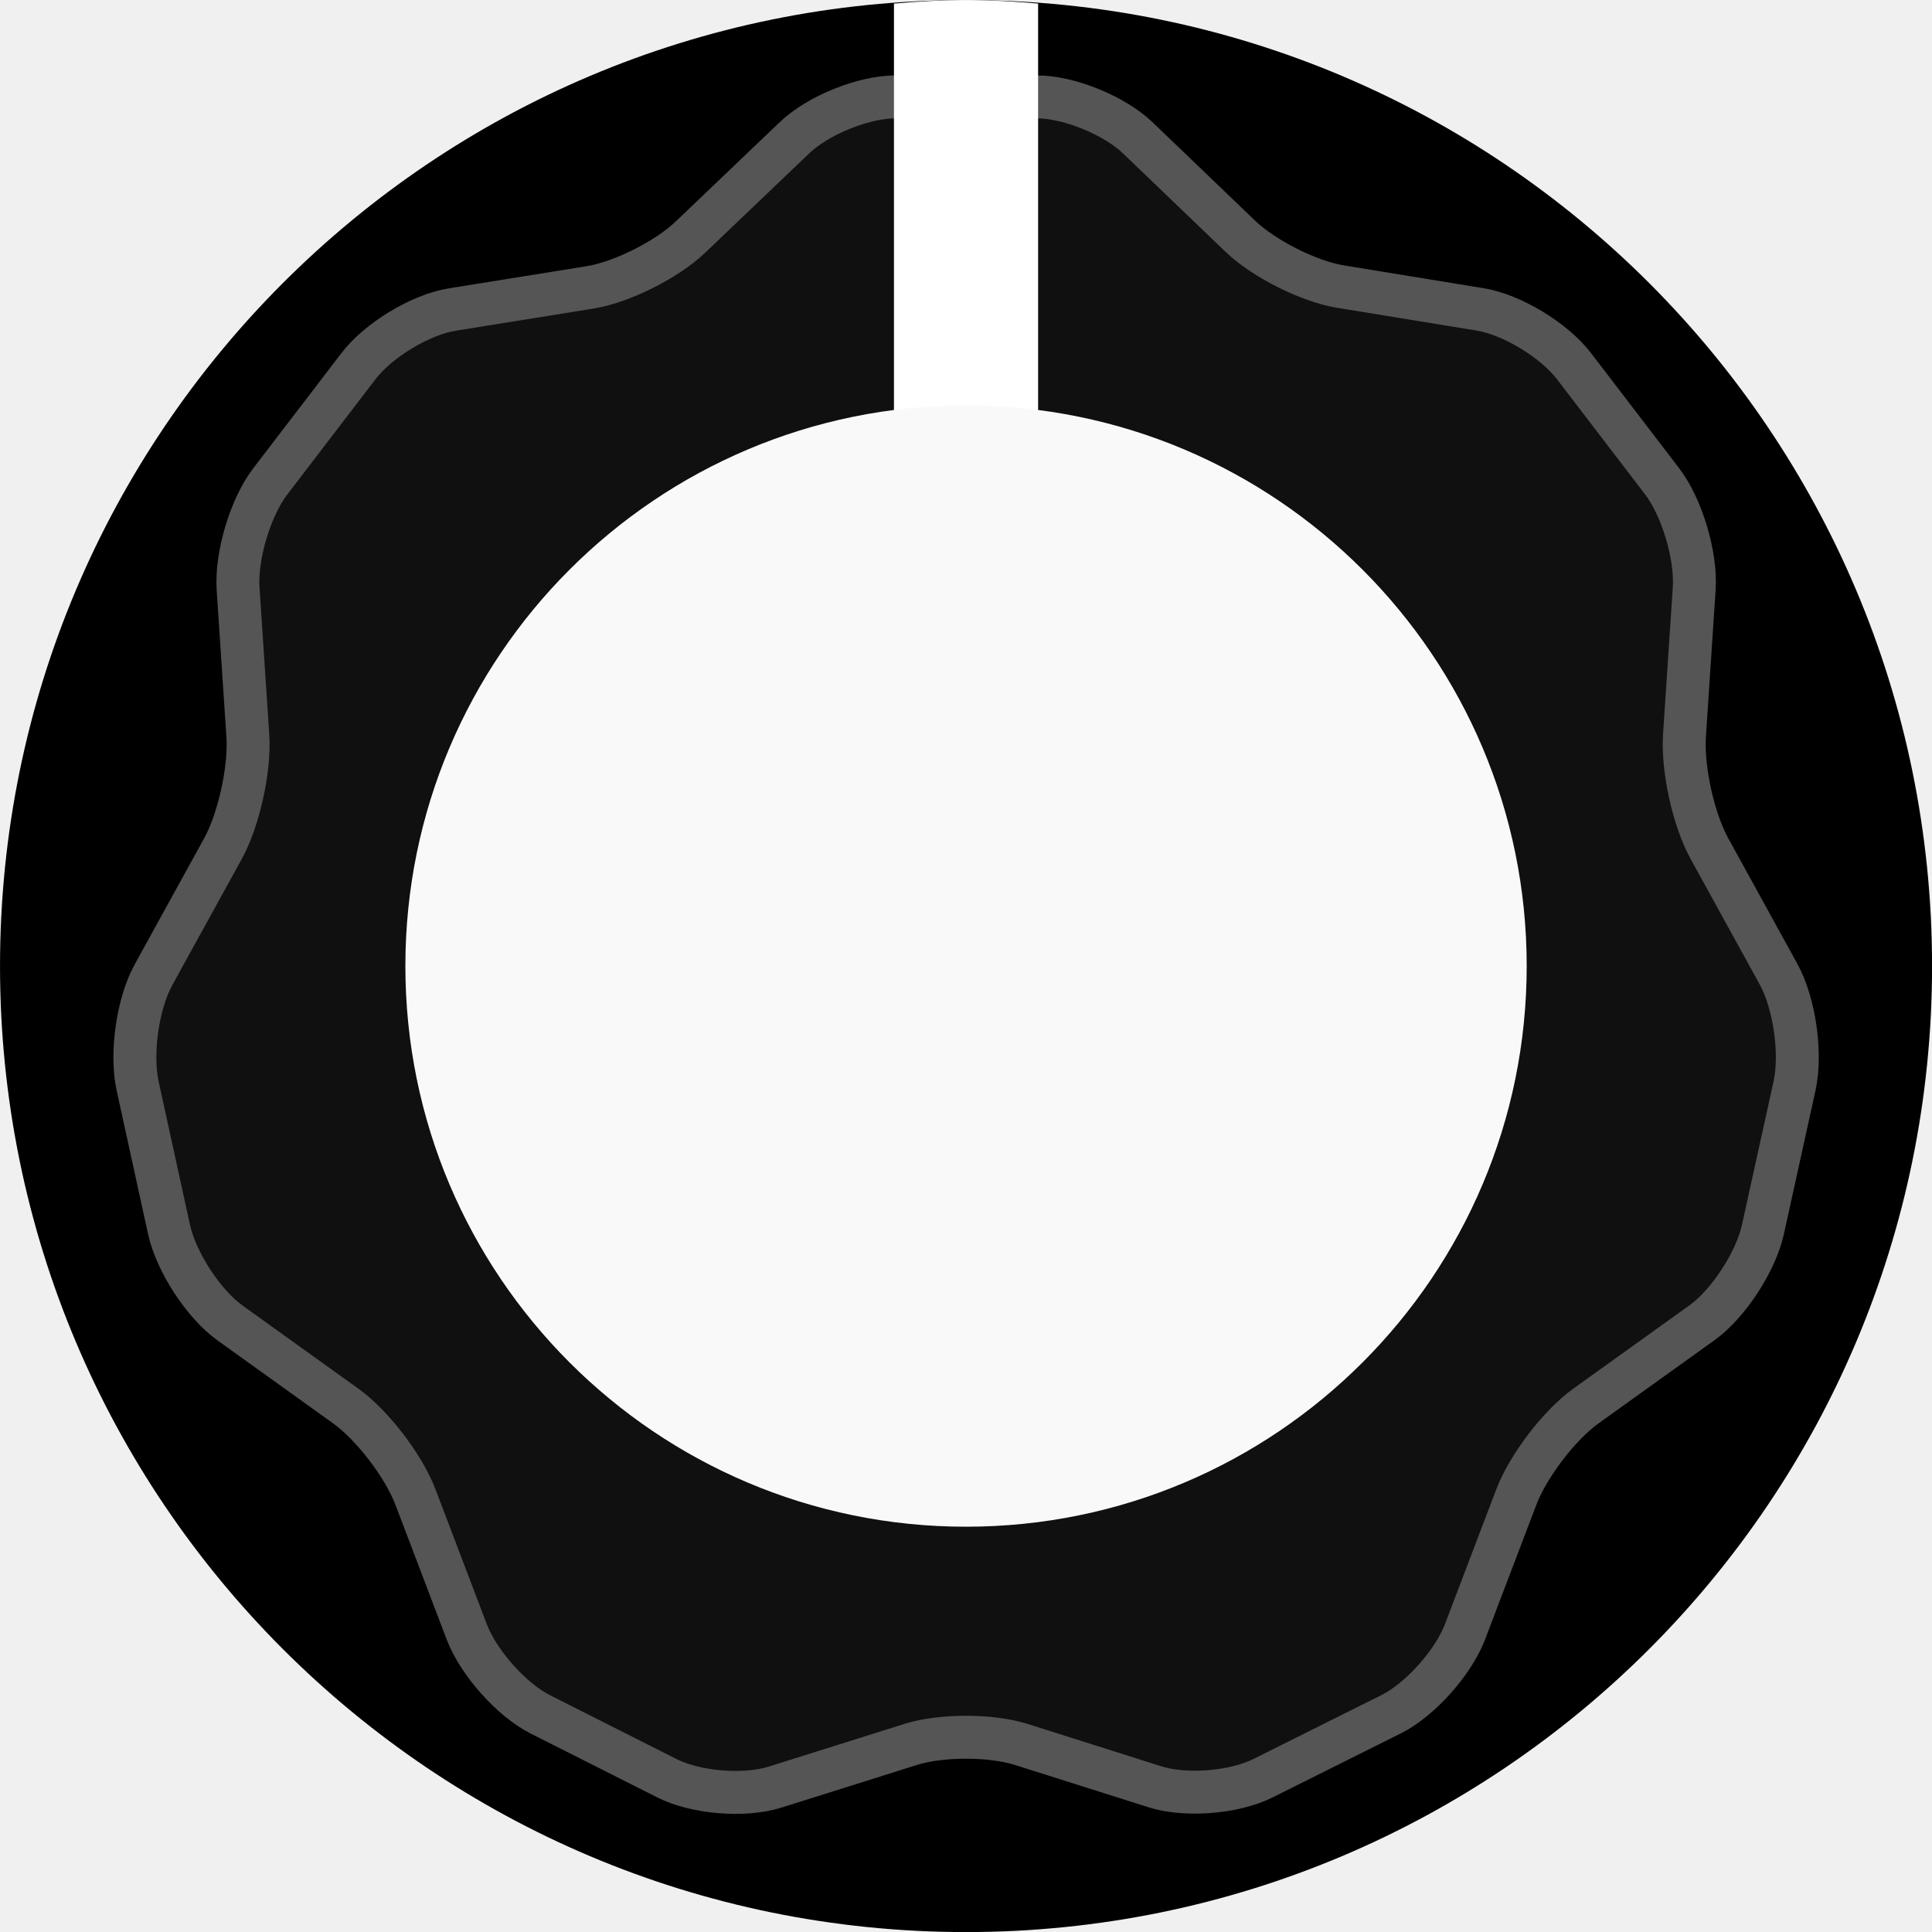
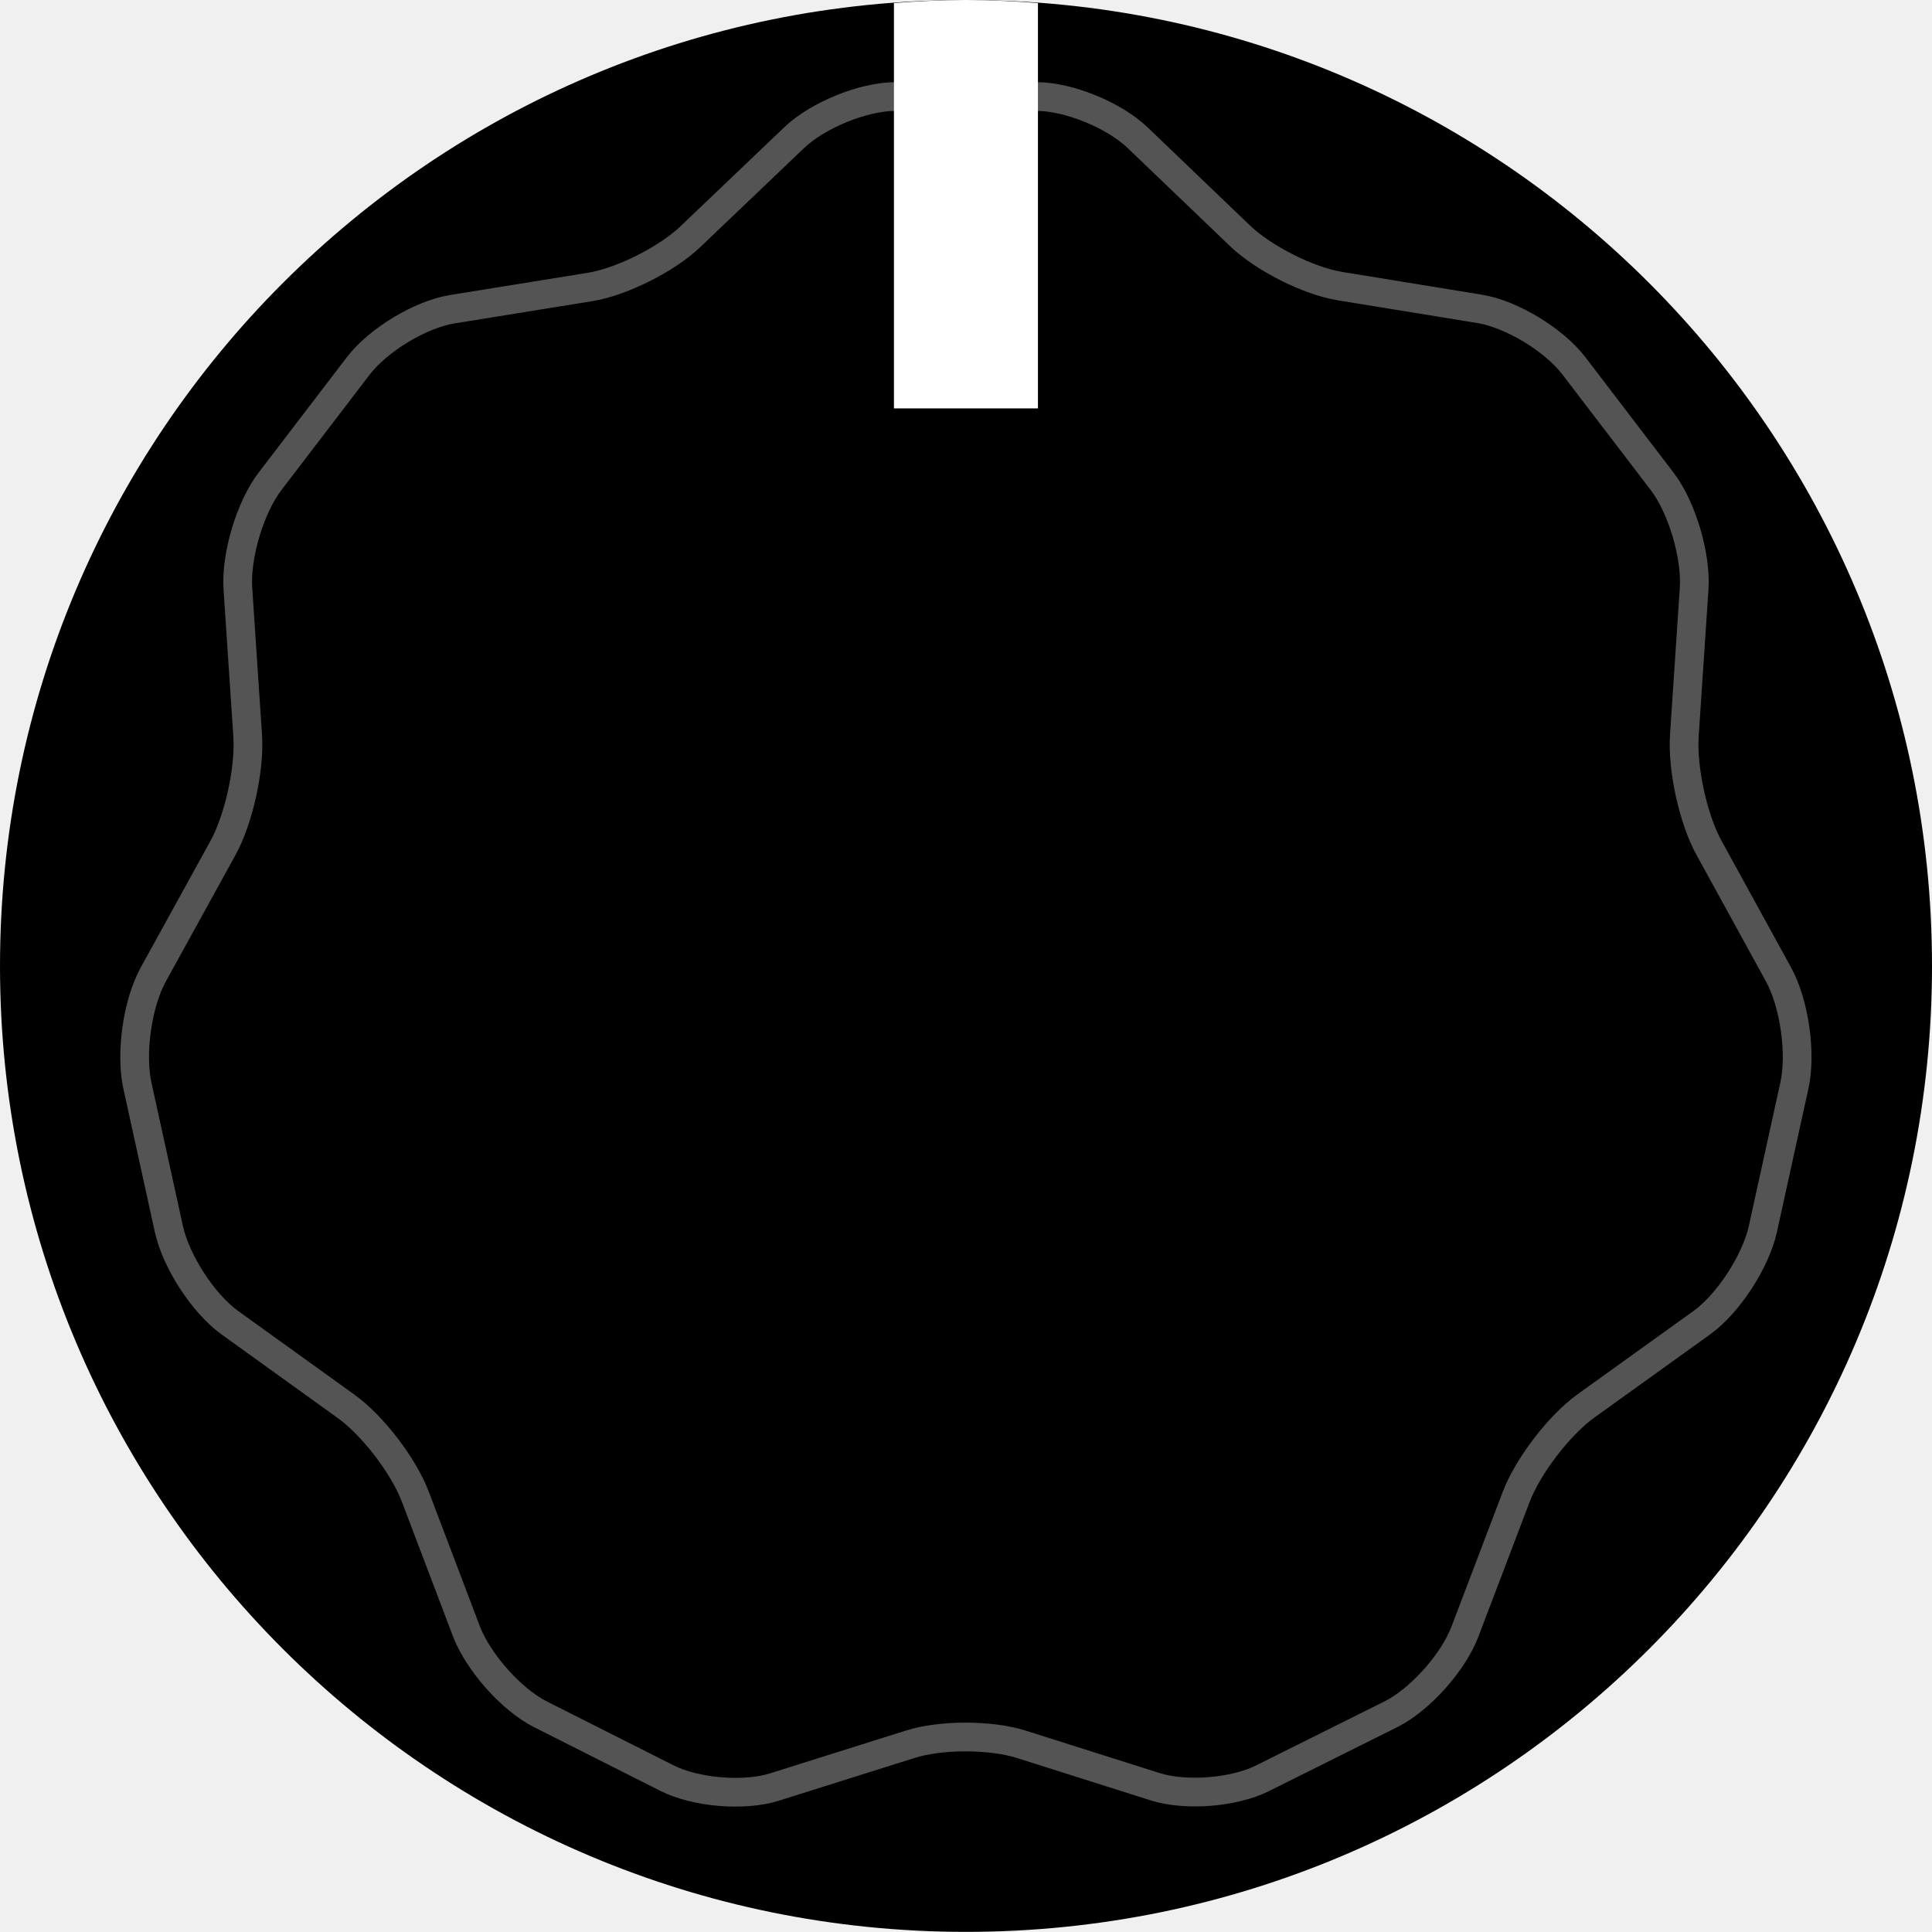
- <svg xmlns="http://www.w3.org/2000/svg" width="11.906mm" height="11.906mm" viewBox="0 0 11.906 11.906" version="1.1" id="svg16908">
-   <defs id="defs16902">
-     <clipPath clipPathUnits="userSpaceOnUse" id="clipPath6367">
-       <path d="M 0,3193 H 2089 V 0 H 0 Z" id="path6365" />
+ <svg xmlns="http://www.w3.org/2000/svg" width="15.805mm" height="15.803mm" viewBox="0 0 15.805 15.803" version="1.1" id="svg15246">
+   <defs id="defs15240">
+     <clipPath id="clip89">
+       <rect y="0" x="0" width="18" height="19" id="rect4864" />
+     </clipPath>
+     <clipPath id="clip90">
+       <path d="m 0.898,0.129 h 16.25 v 17.883 h -16.25 z m 0,0" id="path4861" />
+     </clipPath>
+     <mask id="mask44">
+       <g style="filter:url(#alpha)" id="g4858" transform="matrix(0.2645833,0,0,0.2645833,89.35879,128.5777)">
+         <rect x="0" y="0" width="3052.87" height="3351.5" style="fill:#000000;fill-opacity:0.15;stroke:none" id="rect4856" />
+       </g>
+     </mask>
+     <filter id="alpha" filterUnits="objectBoundingBox" x="0" y="0" width="1" height="1">
+       <feColorMatrix type="matrix" in="SourceGraphic" values="0 0 0 0 1 0 0 0 0 1 0 0 0 0 1 0 0 0 1 0" id="feColorMatrix4149" />
+     </filter>
+     <clipPath id="clipPath17821">
+       <rect y="0" x="0" width="18" height="19" id="rect17819" />
+     </clipPath>
+     <clipPath id="clipPath17825">
+       <path d="m 0.898,0.129 h 16.25 v 17.883 h -16.25 z m 0,0" id="path17823" />
+     </clipPath>
+     <clipPath id="clip87">
+       <rect y="0" x="0" width="24" height="26" id="rect4848" />
+     </clipPath>
+     <clipPath id="clip88">
+       <path d="m 0.684,0.922 h 22.68 v 24.938 H 0.684 Z m 0,0" id="path4845" />
+     </clipPath>
+     <mask id="mask43">
+       <g style="filter:url(#alpha)" id="g4842" transform="matrix(0.2645833,0,0,0.2645833,89.35879,128.5777)">
+         <rect x="0" y="0" width="3052.87" height="3351.5" style="fill:#000000;fill-opacity:0.15;stroke:none" id="rect4840" />
+       </g>
+     </mask>
+     <filter id="filter17836" filterUnits="objectBoundingBox" x="0" y="0" width="1" height="1">
+       <feColorMatrix type="matrix" in="SourceGraphic" values="0 0 0 0 1 0 0 0 0 1 0 0 0 0 1 0 0 0 1 0" id="feColorMatrix17834" />
+     </filter>
+     <clipPath id="clipPath17840">
+       <rect y="0" x="0" width="24" height="26" id="rect17838" />
+     </clipPath>
+     <clipPath id="clipPath17844">
+       <path d="m 0.684,0.922 h 22.68 v 24.938 H 0.684 Z m 0,0" id="path17842" />
+     </clipPath>
+     <clipPath id="clip95">
+       <rect y="0" x="0" width="18" height="18" id="rect4912" />
+     </clipPath>
+     <clipPath id="clip96">
+       <path d="M 0.141,0.141 H 17.199 V 17.199 H 0.141 Z m 0,0" id="path4909" />
+     </clipPath>
+     <mask id="mask47">
+       <g style="filter:url(#alpha-3)" id="g4906" transform="matrix(0.2645833,0,0,0.2645833,88.61115,119.1986)">
+         <rect x="0" y="0" width="3052.87" height="3351.5" style="fill:#000000;fill-opacity:0.33;stroke:none" id="rect4904" />
+       </g>
+     </mask>
+     <filter id="alpha-3" filterUnits="objectBoundingBox" x="0" y="0" width="1" height="1">
+       <feColorMatrix type="matrix" in="SourceGraphic" values="0 0 0 0 1 0 0 0 0 1 0 0 0 0 1 0 0 0 1 0" id="feColorMatrix4149-6" />
+     </filter>
+     <clipPath id="clipPath18541">
+       <rect y="0" x="0" width="18" height="18" id="rect18539" />
+     </clipPath>
+     <clipPath id="clipPath18545">
+       <path d="M 0.141,0.141 H 17.199 V 17.199 H 0.141 Z m 0,0" id="path18543" />
+     </clipPath>
+     <clipPath id="clip93">
+       <rect y="0" x="0" width="22" height="24" id="rect4896" />
+     </clipPath>
+     <clipPath id="clip94">
+       <path d="M 0.039,0.039 H 21.301 V 23.422 H 0.039 Z m 0,0" id="path4893" />
+     </clipPath>
+     <mask id="mask46">
+       <g style="filter:url(#alpha-3)" id="g4890" transform="matrix(0.2645833,0,0,0.2645833,88.61115,119.1986)">
+         <rect x="0" y="0" width="3052.87" height="3351.5" style="fill:#000000;fill-opacity:0.15;stroke:none" id="rect4888" />
+       </g>
+     </mask>
+     <filter id="filter18556" filterUnits="objectBoundingBox" x="0" y="0" width="1" height="1">
+       <feColorMatrix type="matrix" in="SourceGraphic" values="0 0 0 0 1 0 0 0 0 1 0 0 0 0 1 0 0 0 1 0" id="feColorMatrix18554" />
+     </filter>
+     <clipPath id="clipPath18560">
+       <rect y="0" x="0" width="22" height="24" id="rect18558" />
+     </clipPath>
+     <clipPath id="clipPath18564">
+       <path d="M 0.039,0.039 H 21.301 V 23.422 H 0.039 Z m 0,0" id="path18562" />
+     </clipPath>
+     <clipPath id="clip91">
+       <rect y="0" x="0" width="29" height="32" id="rect4880" />
+     </clipPath>
+     <clipPath id="clip92">
+       <path d="M 0.508,0.5 H 28.855 V 31.68 H 0.508 Z m 0,0" id="path4877" />
+     </clipPath>
+     <mask id="mask45">
+       <g style="filter:url(#alpha-3)" id="g4874" transform="matrix(0.2645833,0,0,0.2645833,88.61115,119.1986)">
+         <rect x="0" y="0" width="3052.87" height="3351.5" style="fill:#000000;fill-opacity:0.15;stroke:none" id="rect4872" />
+       </g>
+     </mask>
+     <filter id="filter18575" filterUnits="objectBoundingBox" x="0" y="0" width="1" height="1">
+       <feColorMatrix type="matrix" in="SourceGraphic" values="0 0 0 0 1 0 0 0 0 1 0 0 0 0 1 0 0 0 1 0" id="feColorMatrix18573" />
+     </filter>
+     <clipPath id="clipPath18579">
+       <rect y="0" x="0" width="29" height="32" id="rect18577" />
+     </clipPath>
+     <clipPath id="clipPath18583">
+       <path d="M 0.508,0.5 H 28.855 V 31.68 H 0.508 Z m 0,0" id="path18581" />
+     </clipPath>
+     <clipPath id="clip202">
+       <rect y="0" x="0" width="18" height="18" id="rect5795" />
+     </clipPath>
+     <clipPath id="clip203">
+       <path d="M 0.855,0.141 H 17.914 V 17.199 H 0.855 Z m 0,0" id="path5792" />
+     </clipPath>
+     <mask id="mask104">
+       <g style="filter:url(#alpha-7)" id="g5789" transform="matrix(0.2645833,0,0,0.2645833,74.41631,97.61355)">
+         <rect x="0" y="0" width="3052.87" height="3351.5" style="fill:#000000;fill-opacity:0.33;stroke:none" id="rect5787" />
+       </g>
+     </mask>
+     <filter id="alpha-7" filterUnits="objectBoundingBox" x="0" y="0" width="1" height="1">
+       <feColorMatrix type="matrix" in="SourceGraphic" values="0 0 0 0 1 0 0 0 0 1 0 0 0 0 1 0 0 0 1 0" id="feColorMatrix4149-5" />
+     </filter>
+     <clipPath id="clipPath18765">
+       <rect y="0" x="0" width="18" height="18" id="rect18763" />
+     </clipPath>
+     <clipPath id="clipPath18769">
+       <path d="M 0.855,0.141 H 17.914 V 17.199 H 0.855 Z m 0,0" id="path18767" />
    </clipPath>
  </defs>
-   <g id="layer1" transform="translate(-239.3351,-115.6213)">
-     <g transform="matrix(0.3527778,0,0,-0.3527778,-236.736,1006.631)" id="g20060">
-       <path d="m 1383.243,2508.821 c 0,-9.32 -7.555,-16.875 -16.875,-16.875 -9.321,0 -16.875,7.555 -16.875,16.875 0,9.319 7.555,16.875 16.875,16.875 9.32,0 16.875,-7.556 16.875,-16.875" style="fill:#000000;fill-opacity:1;fill-rule:nonzero;stroke:none;stroke-width:1" id="path6371" />
-       <path d="m 1378.525,2517.292 c 0.349,-0.455 0.602,-1.301 0.563,-1.88 l -0.17,-2.565 c -0.038,-0.58 0.157,-1.468 0.435,-1.972 l 1.21,-2.199 c 0.277,-0.504 0.403,-1.381 0.278,-1.947 l -0.552,-2.507 c -0.124,-0.566 -0.603,-1.299 -1.062,-1.63 l -2.034,-1.459 c -0.461,-0.332 -1.004,-1.043 -1.211,-1.584 l -0.897,-2.356 c -0.205,-0.54 -0.785,-1.188 -1.288,-1.44 l -2.243,-1.12 c -0.503,-0.252 -1.353,-0.319 -1.887,-0.149 l -2.329,0.738 c -0.534,0.17 -1.408,0.17 -1.943,0 l -2.364,-0.744 c -0.535,-0.169 -1.383,-0.099 -1.886,0.154 l -2.21,1.115 c -0.503,0.252 -1.082,0.902 -1.289,1.443 l -0.896,2.356 c -0.206,0.541 -0.75,1.252 -1.21,1.584 l -2.033,1.459 c -0.46,0.332 -0.938,1.065 -1.062,1.632 l -0.548,2.506 c -0.124,0.566 0,1.443 0.28,1.947 l 1.211,2.199 c 0.277,0.504 0.473,1.391 0.434,1.972 l -0.17,2.565 c -0.038,0.579 0.215,1.426 0.564,1.88 l 1.54,2.012 c 0.347,0.454 1.085,0.899 1.635,0.987 l 2.407,0.387 c 0.552,0.088 1.34,0.483 1.752,0.875 l 1.821,1.739 c 0.411,0.393 1.205,0.714 1.764,0.714 h 2.473 c 0.557,0 1.352,-0.323 1.762,-0.717 l 1.789,-1.717 c 0.412,-0.395 1.199,-0.79 1.751,-0.88 l 2.439,-0.398 c 0.553,-0.09 1.289,-0.536 1.638,-0.99 z" style="fill:#101010;fill-opacity:1;stroke:#555555;stroke-width:0.75;stroke-linecap:butt;stroke-linejoin:miter;stroke-miterlimit:10;stroke-dasharray:none;stroke-opacity:1" id="path6375" />
-       <path d="m 1367.627,2525.634 c -0.416,0.037 -0.835,0.062 -1.259,0.062 -0.423,0 -0.843,-0.025 -1.259,-0.062 v -8.392 h 2.518 z" style="fill:#ffffff;fill-opacity:1;fill-rule:nonzero;stroke:none;stroke-width:1" id="path6383" />
-       <path d="m 1376.162,2508.821 c 0,-5.409 -4.385,-9.794 -9.794,-9.794 -5.409,0 -9.794,4.385 -9.794,9.794 0,5.409 4.385,9.794 9.794,9.794 5.409,0 9.794,-4.385 9.794,-9.794" style="fill:#f9f9f9;fill-opacity:1;fill-rule:nonzero;stroke:none;stroke-width:1" id="path6379" />
-     </g>
+   <g id="layer1" transform="translate(-47.53097,-84.33306)">
+     <path id="path8213" d="m 63.336,92.235 c 0,4.364 -3.537,7.902 -7.902,7.902 -4.366,0 -7.903,-3.537 -7.903,-7.902 0,-4.363 3.537,-7.902 7.903,-7.902 4.364,0 7.902,3.539 7.902,7.902" style="fill:#000000;fill-opacity:1;fill-rule:nonzero;stroke:none;stroke-width:0.353" />
+     <path id="path8215" d="m 61.127,88.269 c 0.163,0.212 0.281,0.609 0.263,0.881 l -0.08,1.2 c -0.018,0.273 0.073,0.688 0.204,0.923 l 0.566,1.031 c 0.13,0.236 0.189,0.646 0.13,0.911 l -0.258,1.174 c -0.059,0.265 -0.283,0.608 -0.497,0.763 l -0.952,0.684 c -0.216,0.156 -0.471,0.488 -0.568,0.741 l -0.42,1.104 c -0.095,0.252 -0.367,0.555 -0.602,0.674 l -1.051,0.524 c -0.236,0.119 -0.632,0.15 -0.883,0.07 L 55.887,98.603 c -0.251,-0.08 -0.66,-0.08 -0.909,-0.001 l -1.108,0.349 c -0.249,0.08 -0.648,0.047 -0.883,-0.072 l -1.035,-0.522 c -0.236,-0.119 -0.506,-0.423 -0.604,-0.675 l -0.419,-1.104 c -0.096,-0.254 -0.351,-0.586 -0.568,-0.741 L 49.409,95.152 C 49.194,94.996 48.971,94.653 48.913,94.389 L 48.655,93.214 c -0.058,-0.265 0,-0.675 0.131,-0.911 l 0.568,-1.031 c 0.13,-0.236 0.222,-0.65 0.203,-0.923 l -0.08,-1.2 c -0.018,-0.271 0.101,-0.668 0.265,-0.881 l 0.721,-0.943 c 0.163,-0.212 0.508,-0.42 0.766,-0.462 l 1.127,-0.182 c 0.258,-0.041 0.627,-0.226 0.82,-0.409 l 0.853,-0.814 c 0.193,-0.183 0.564,-0.335 0.825,-0.335 h 1.159 c 0.26,0 0.632,0.152 0.824,0.336 l 0.838,0.803 c 0.193,0.185 0.562,0.371 0.82,0.412 l 1.142,0.186 c 0.259,0.043 0.604,0.251 0.768,0.464 z m 0,0" style="fill:none;stroke:#545454;stroke-width:0.235;stroke-linecap:butt;stroke-linejoin:miter;stroke-miterlimit:10;stroke-opacity:1" />
+     <path id="path8219" d="m 56.022,84.358 c -0.194,-0.015 -0.39,-0.025 -0.59,-0.025 -0.197,0 -0.394,0.01 -0.588,0.025 v 3.316 h 1.178 z m 0,0" style="fill:#ffffff;fill-opacity:1;fill-rule:nonzero;stroke:none;stroke-width:0.353" />
  </g>
</svg>
